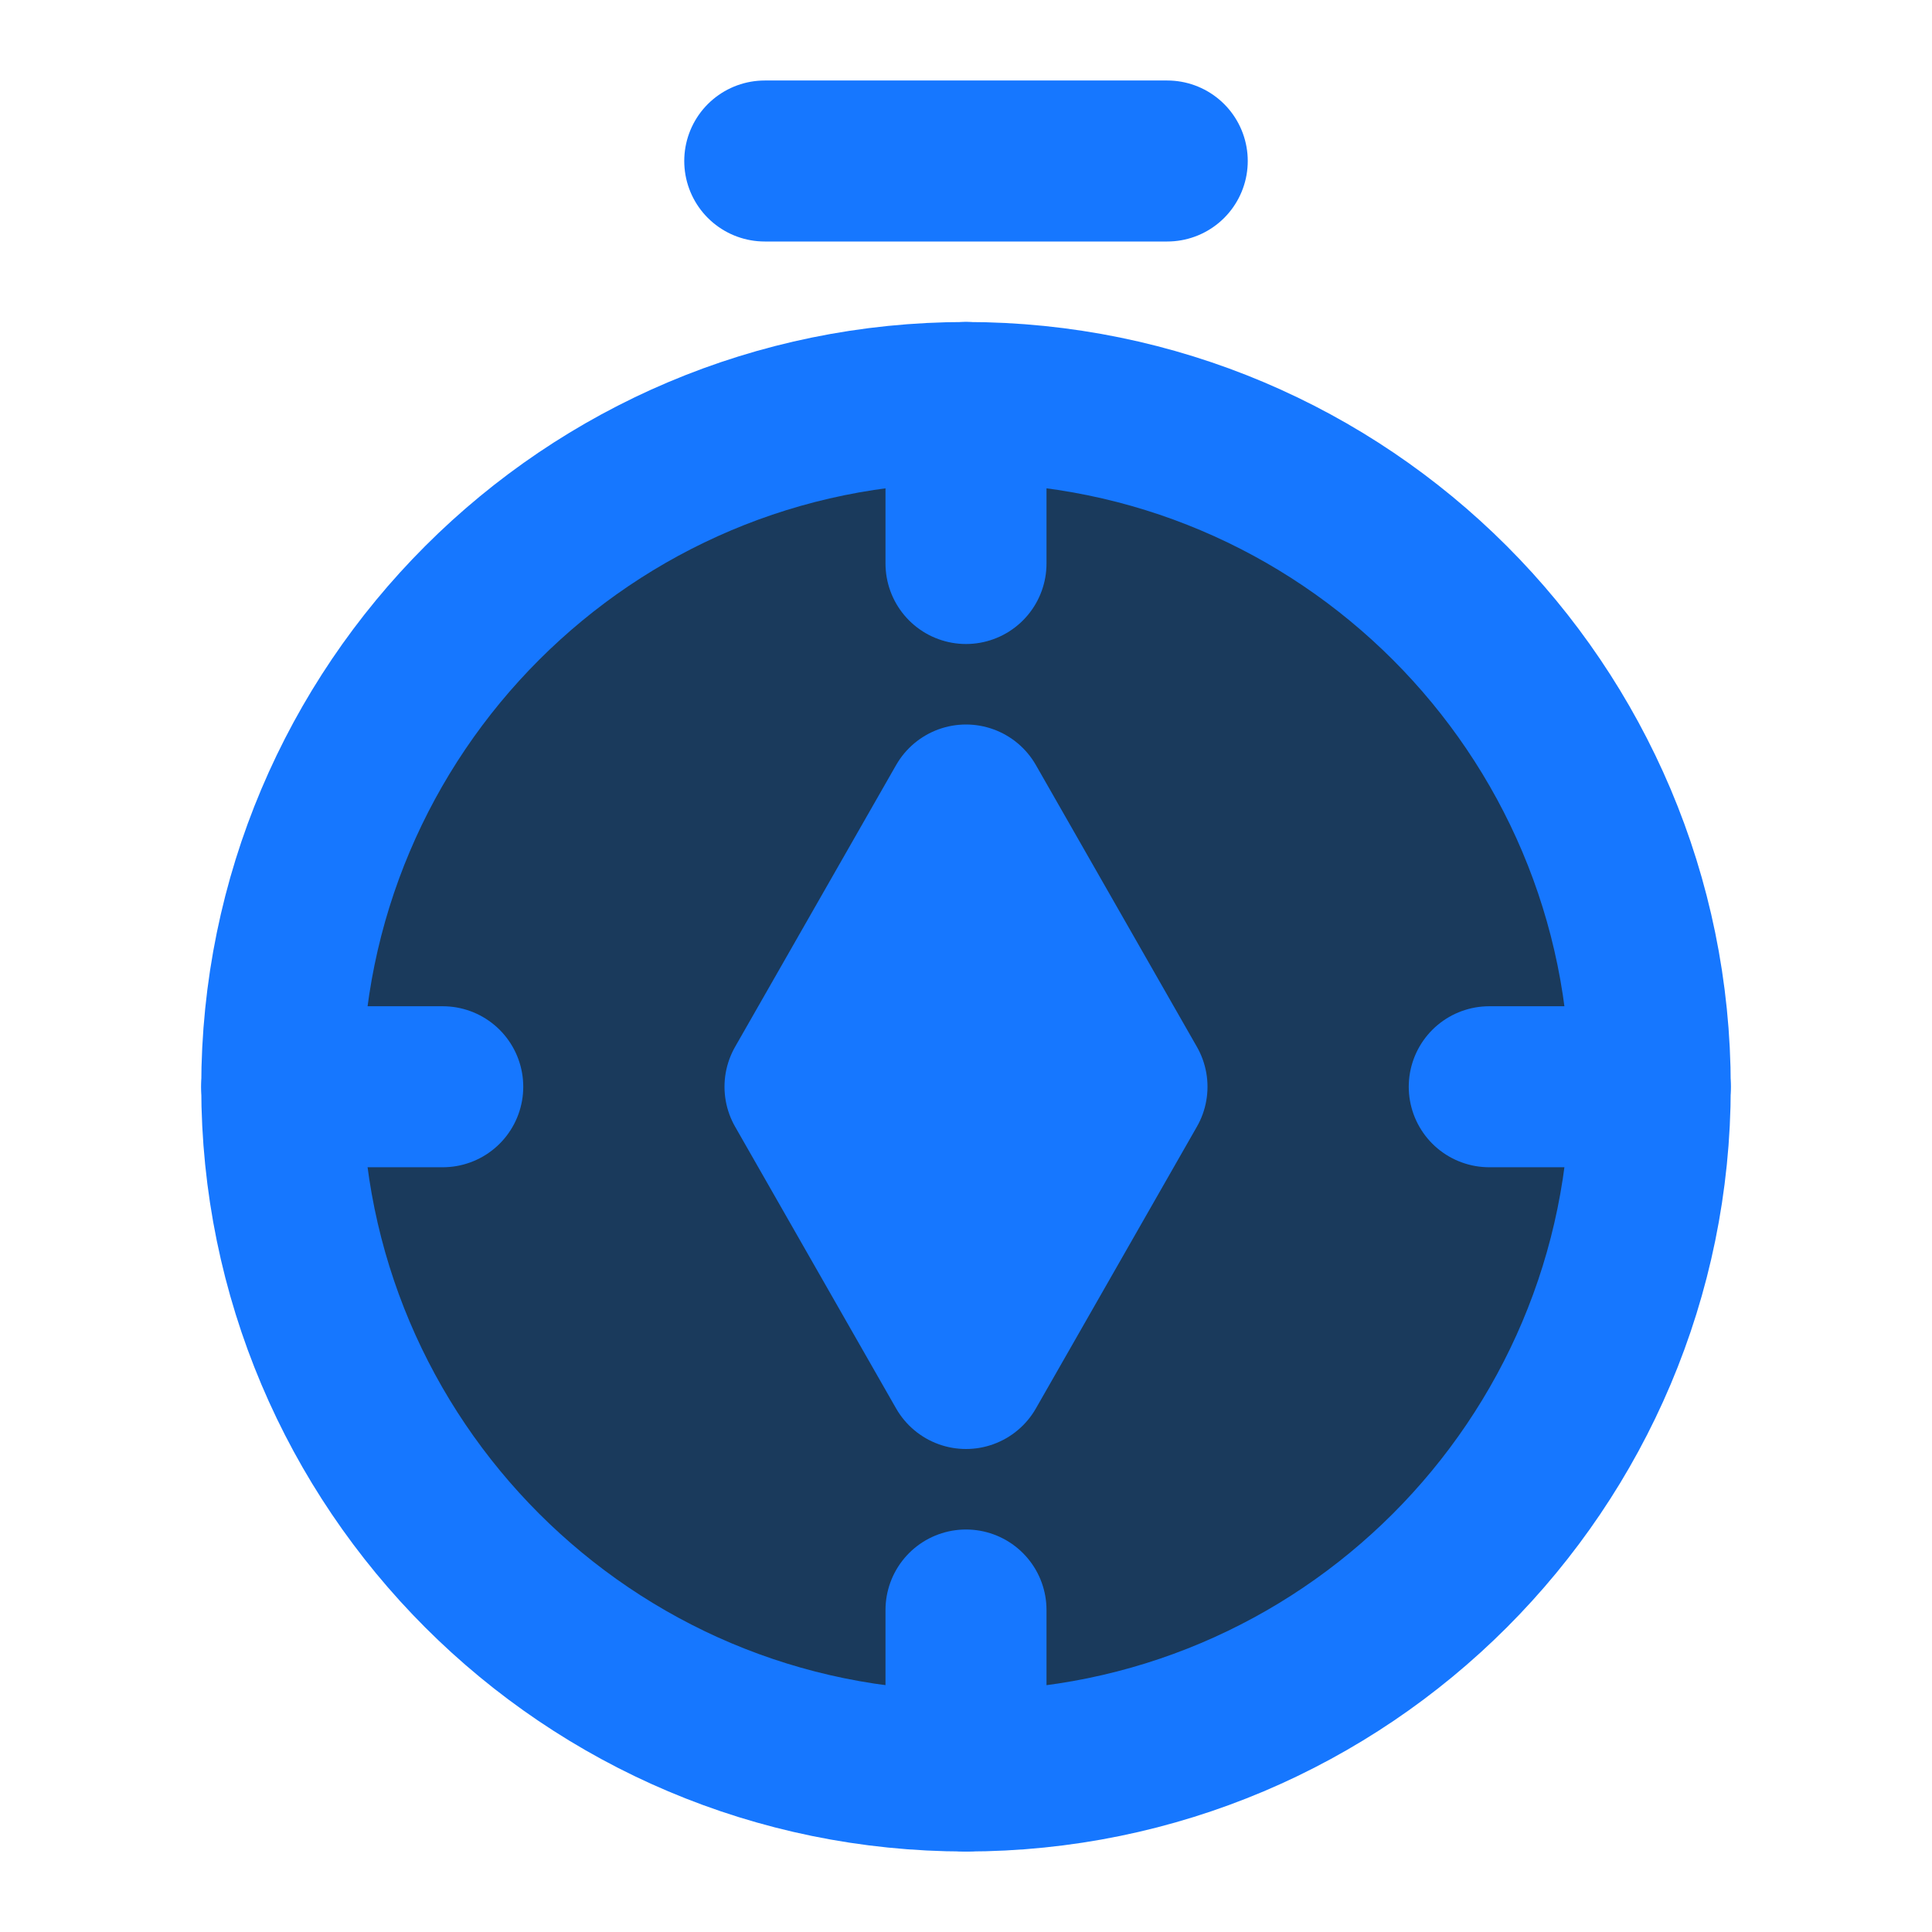
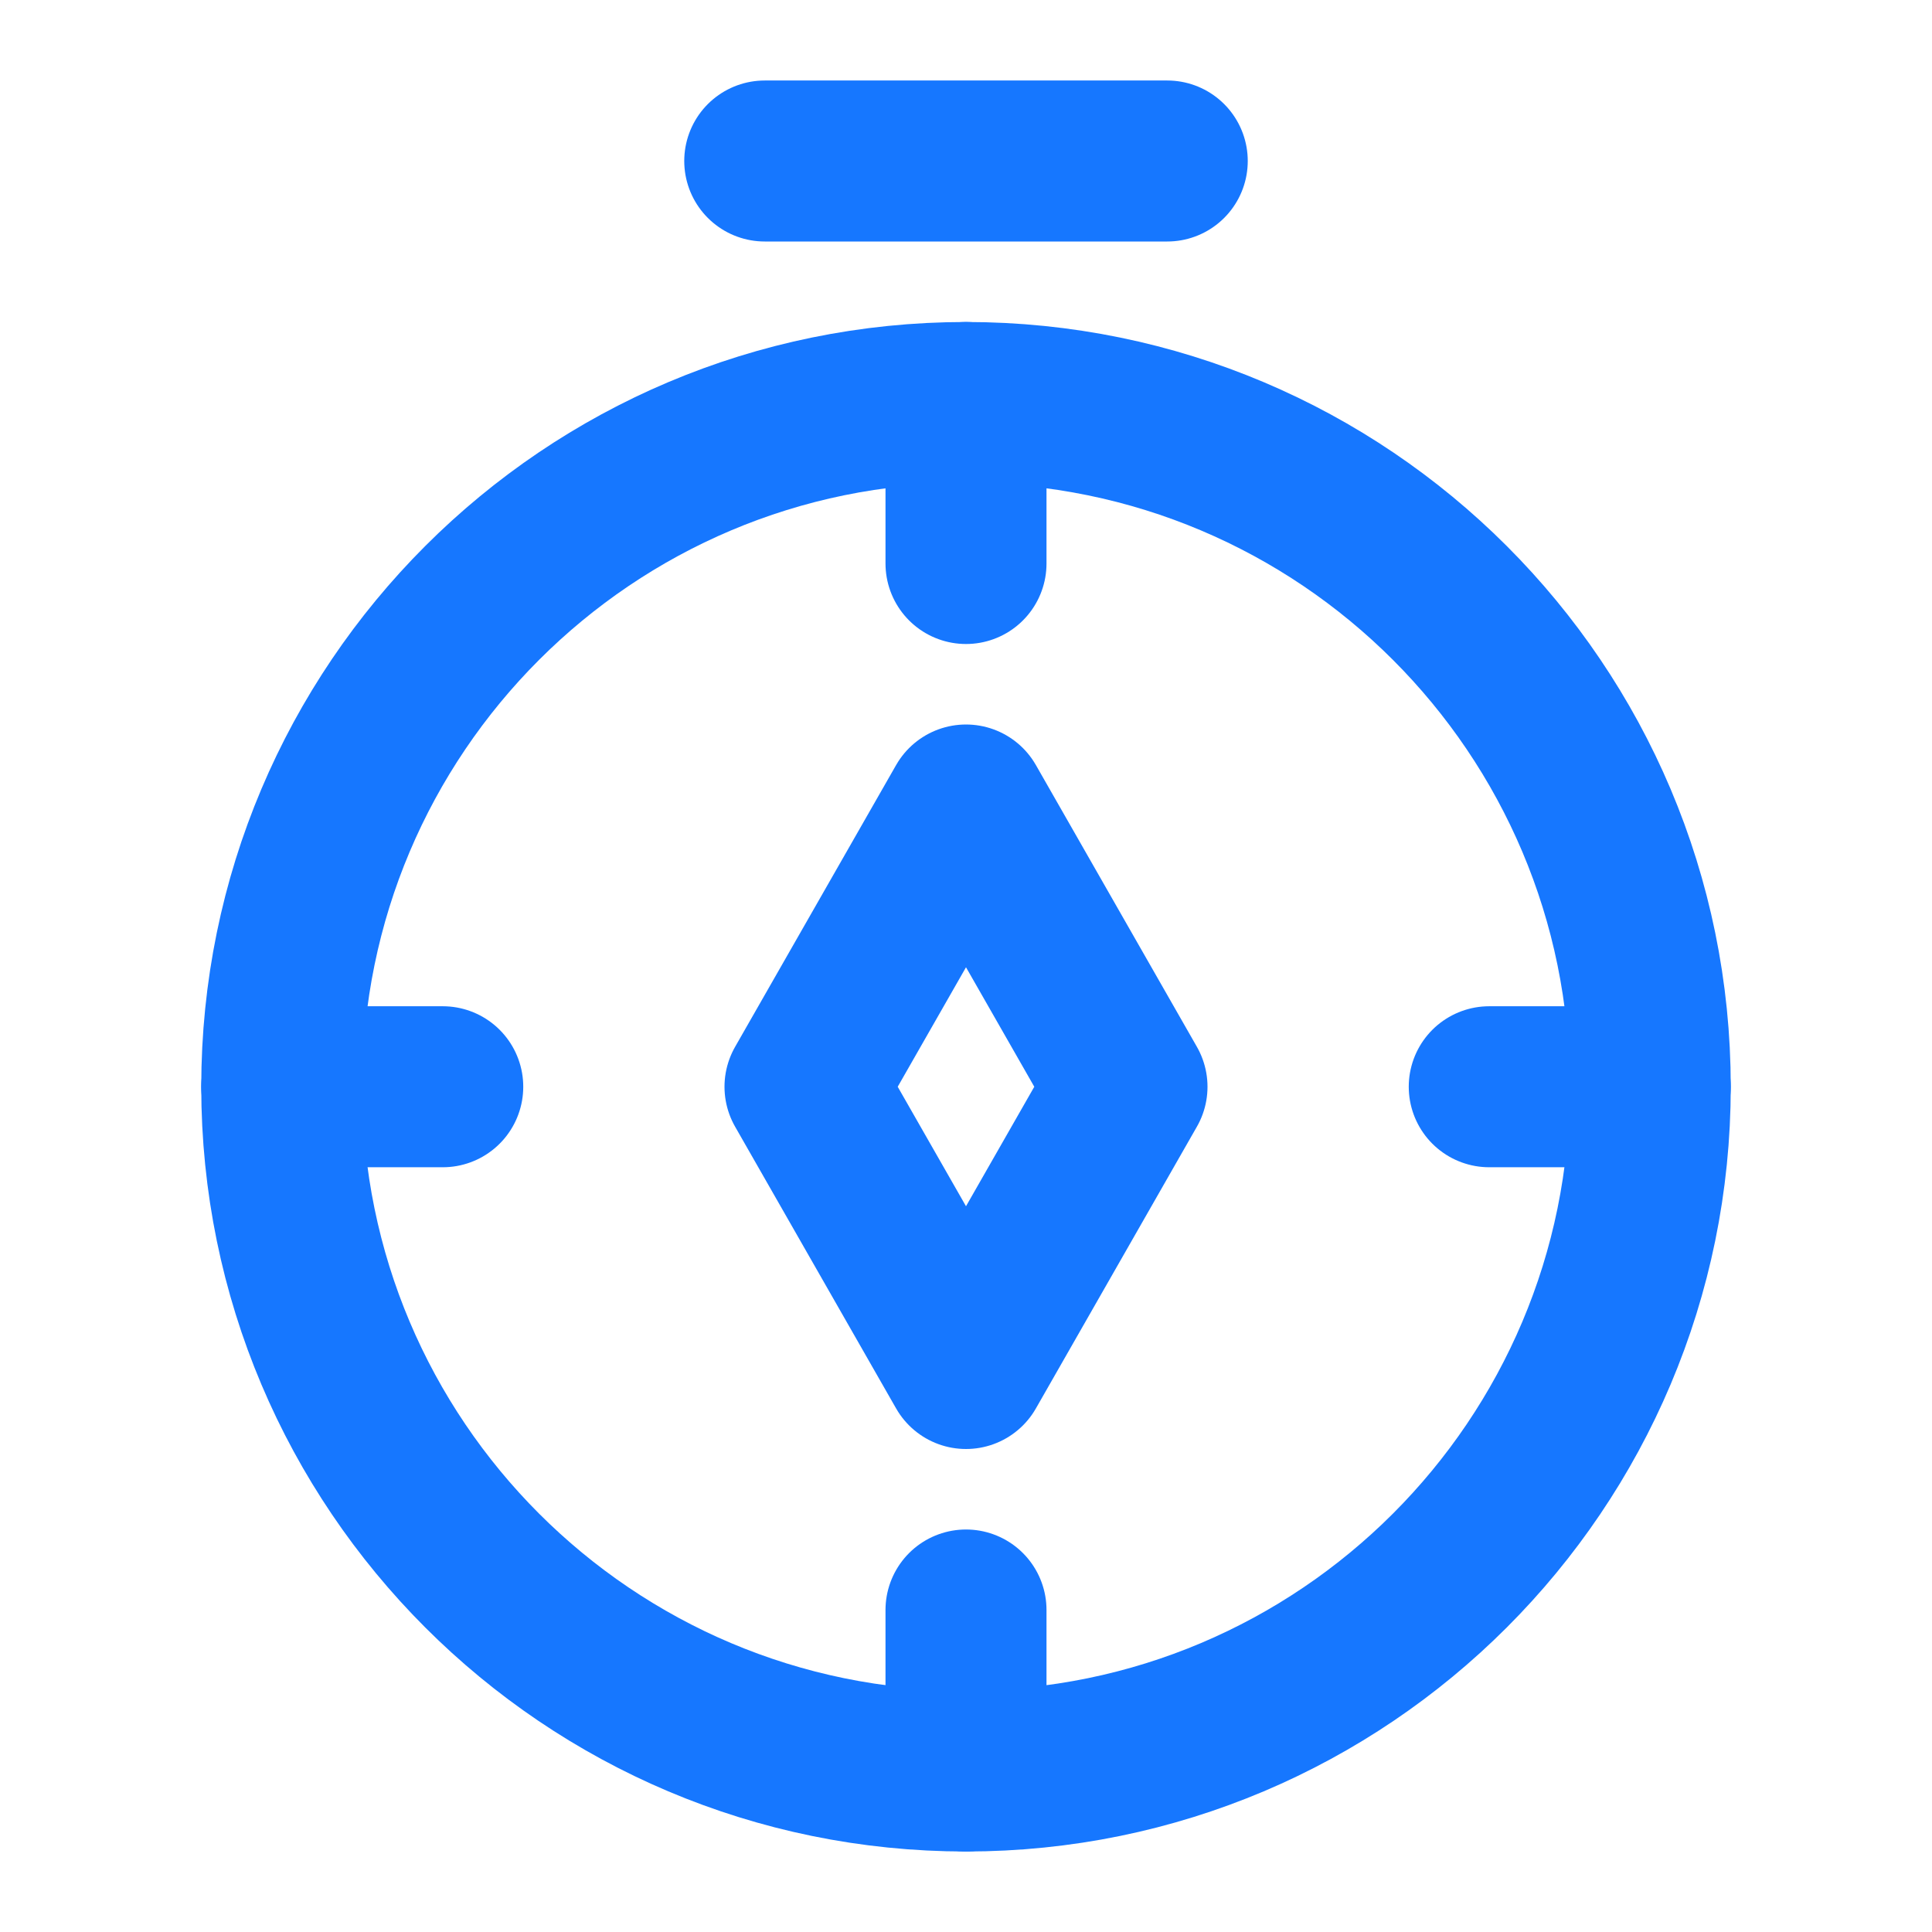
<svg xmlns="http://www.w3.org/2000/svg" width="24" height="24" viewBox="0 0 24 24" fill="none">
-   <path d="M12 22C16.694 22 20.5 18.194 20.5 13.5C20.5 8.806 16.694 5 12 5C7.306 5 3.5 8.806 3.5 13.5C3.5 18.194 7.306 22 12 22Z" stroke="#1677FF" stroke-width="2" fill="#1A3A5C" />
+   <path d="M12 22C16.694 22 20.5 18.194 20.5 13.5C20.5 8.806 16.694 5 12 5C7.306 5 3.5 8.806 3.5 13.5C3.5 18.194 7.306 22 12 22Z" stroke="#1677FF" stroke-width="2" />
  <path d="M9.5 2H14.5" stroke="#1677FF" stroke-width="2" stroke-linecap="round" stroke-linejoin="round" />
-   <path d="M10 13.5L12 10L14 13.5L12 17L10 13.5Z" stroke="#1677FF" stroke-width="2" stroke-linecap="round" stroke-linejoin="round" fill="#1677FF" />
+   <path d="M10 13.5L12 10L14 13.5L12 17L10 13.5Z" stroke="#1677FF" stroke-width="2" stroke-linecap="round" stroke-linejoin="round" />
  <path d="M3.5 13.5H5.5" stroke="#1677FF" stroke-width="2" stroke-linecap="round" stroke-linejoin="round" />
  <path d="M18.5 13.5H20.5" stroke="#1677FF" stroke-width="2" stroke-linecap="round" stroke-linejoin="round" />
  <path d="M12 5V7" stroke="#1677FF" stroke-width="2" stroke-linecap="round" stroke-linejoin="round" />
  <path d="M12 20V22" stroke="#1677FF" stroke-width="2" stroke-linecap="round" stroke-linejoin="round" />
</svg>
